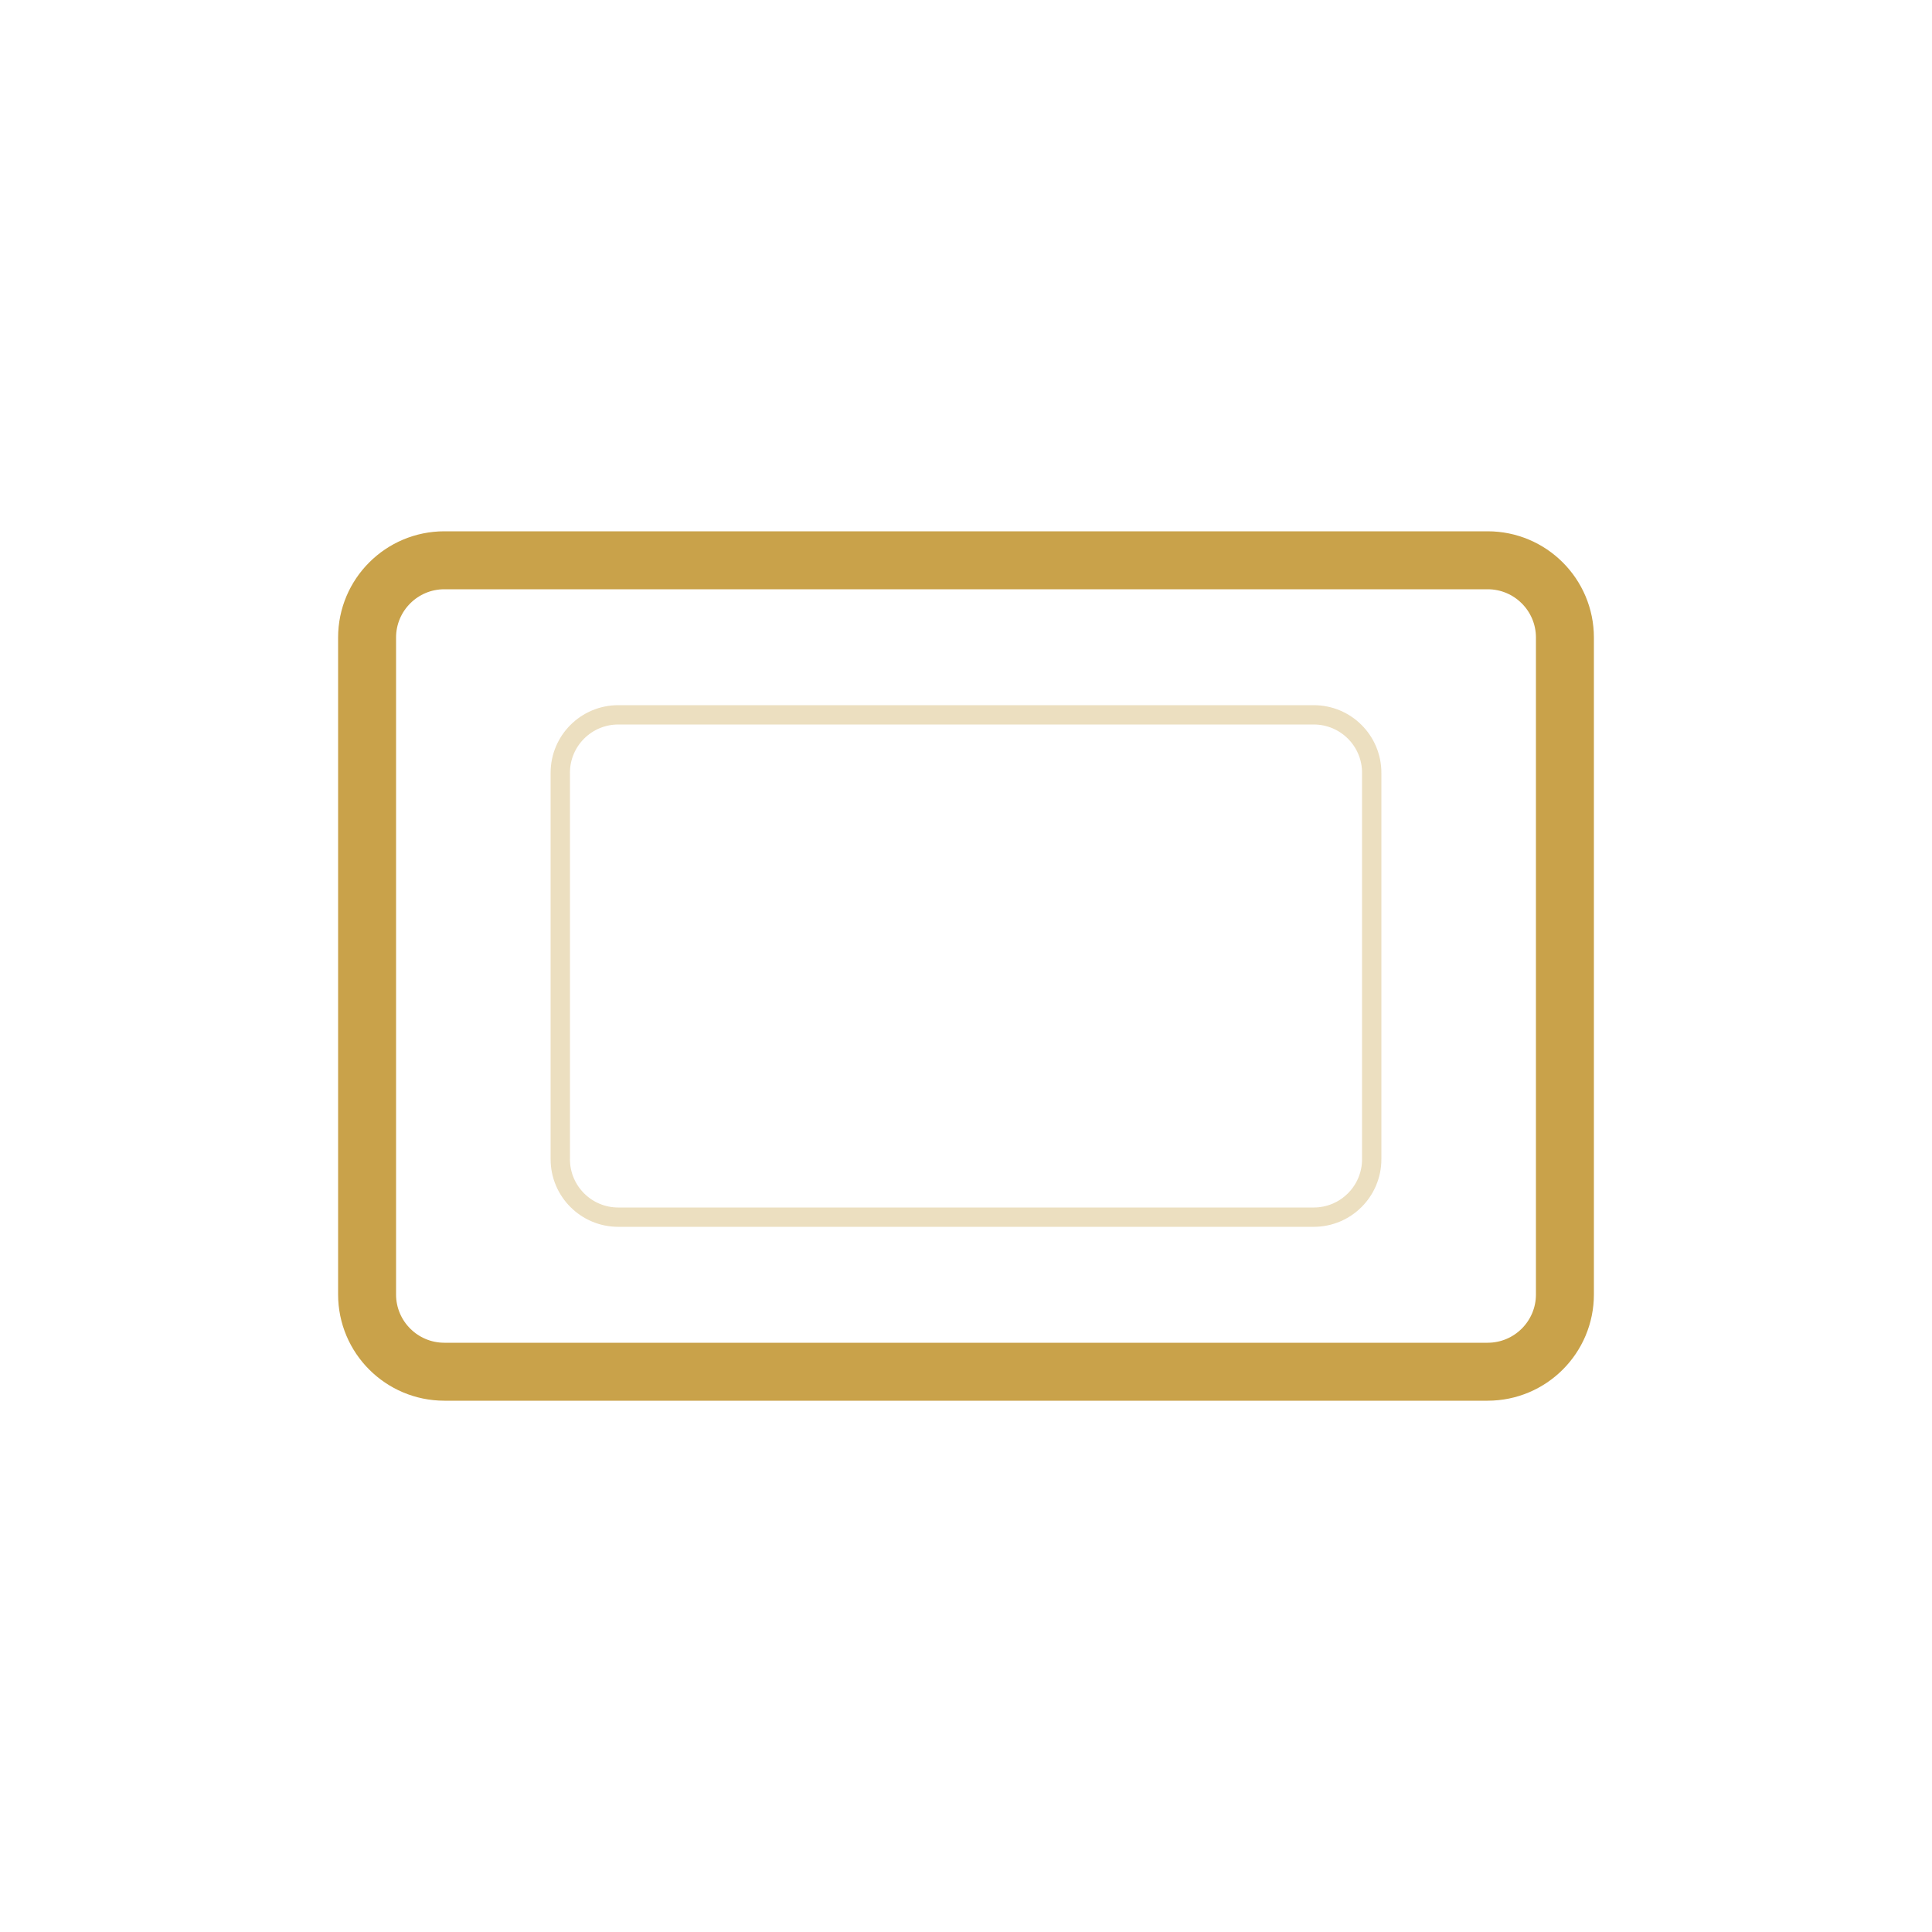
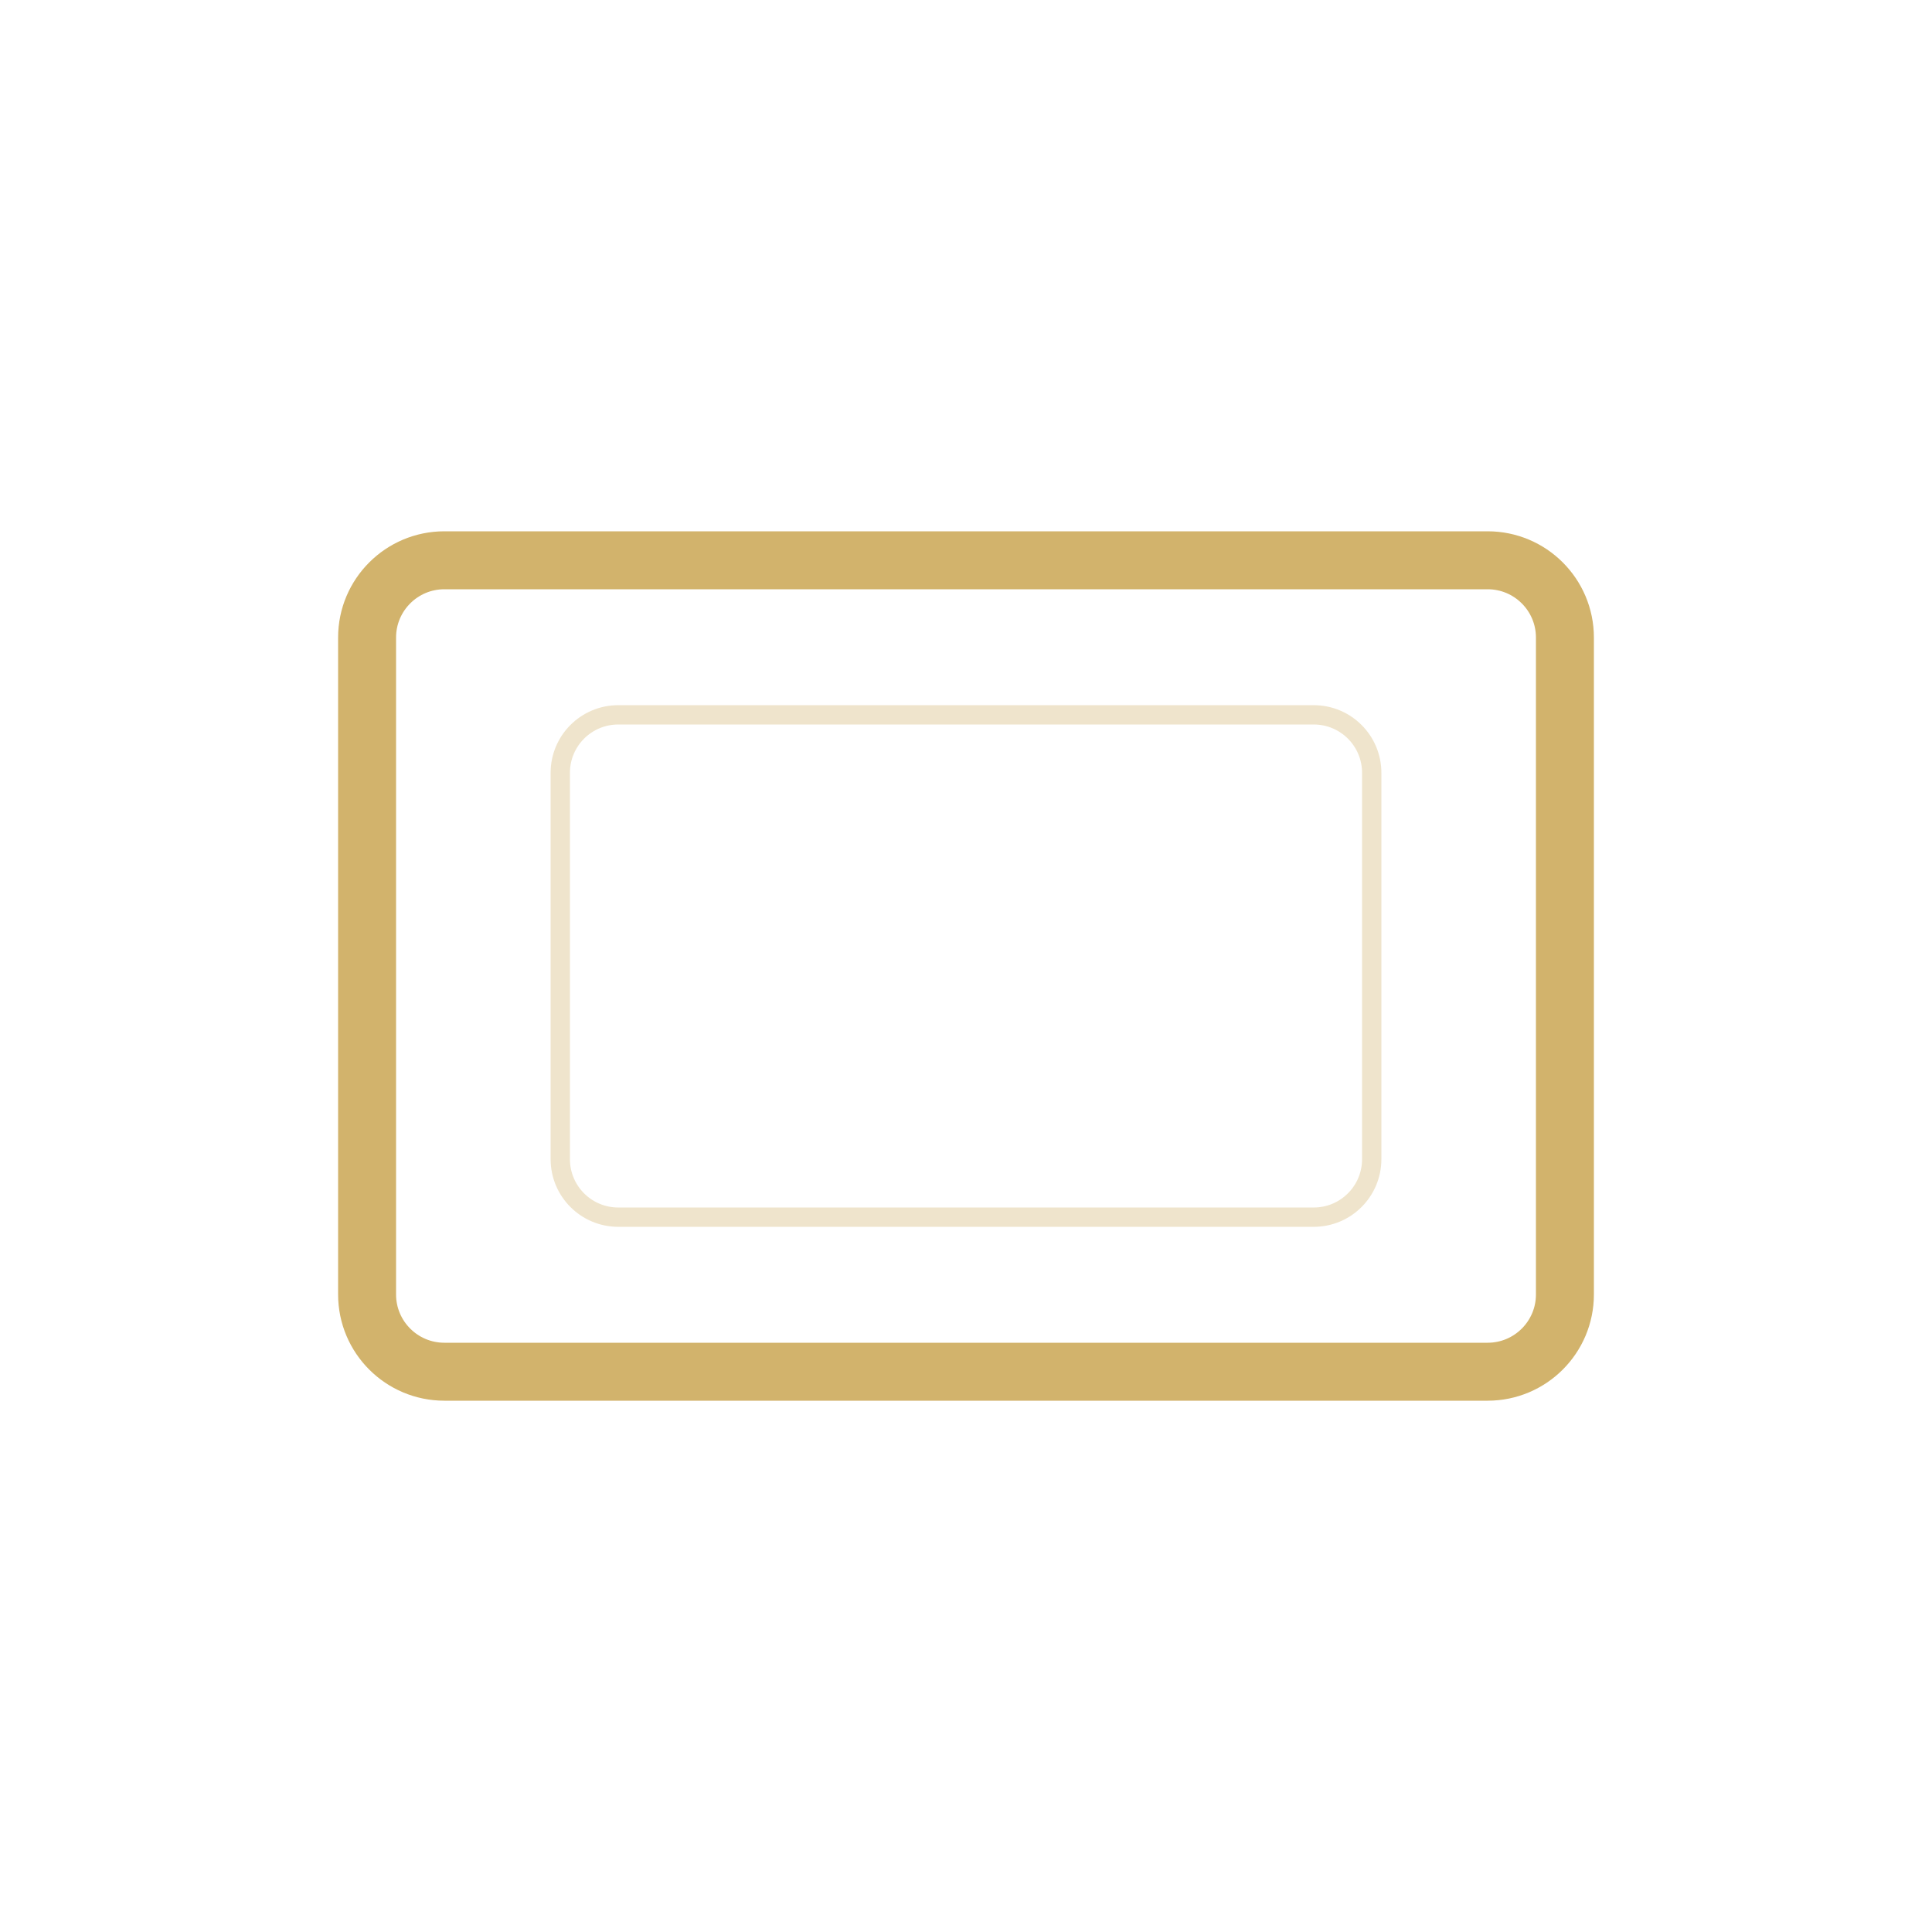
<svg xmlns="http://www.w3.org/2000/svg" width="240" height="240" viewBox="0 0 200 200" fill="none">
-   <rect x="38" y="58" width="124" height="84" rx="8" stroke="#C9A24A" stroke-width="6" />
-   <rect x="58" y="74" width="84" height="52" rx="6" stroke="#C9A24A" stroke-width="2" opacity="0.35" />
+   <rect x="38" y="58" width="124" height="84" rx="8" stroke="#D2B36C" stroke-width="6" />
+   <rect x="58" y="74" width="84" height="52" rx="6" stroke="#D2B36C" stroke-width="2" opacity="0.35" />
</svg>
